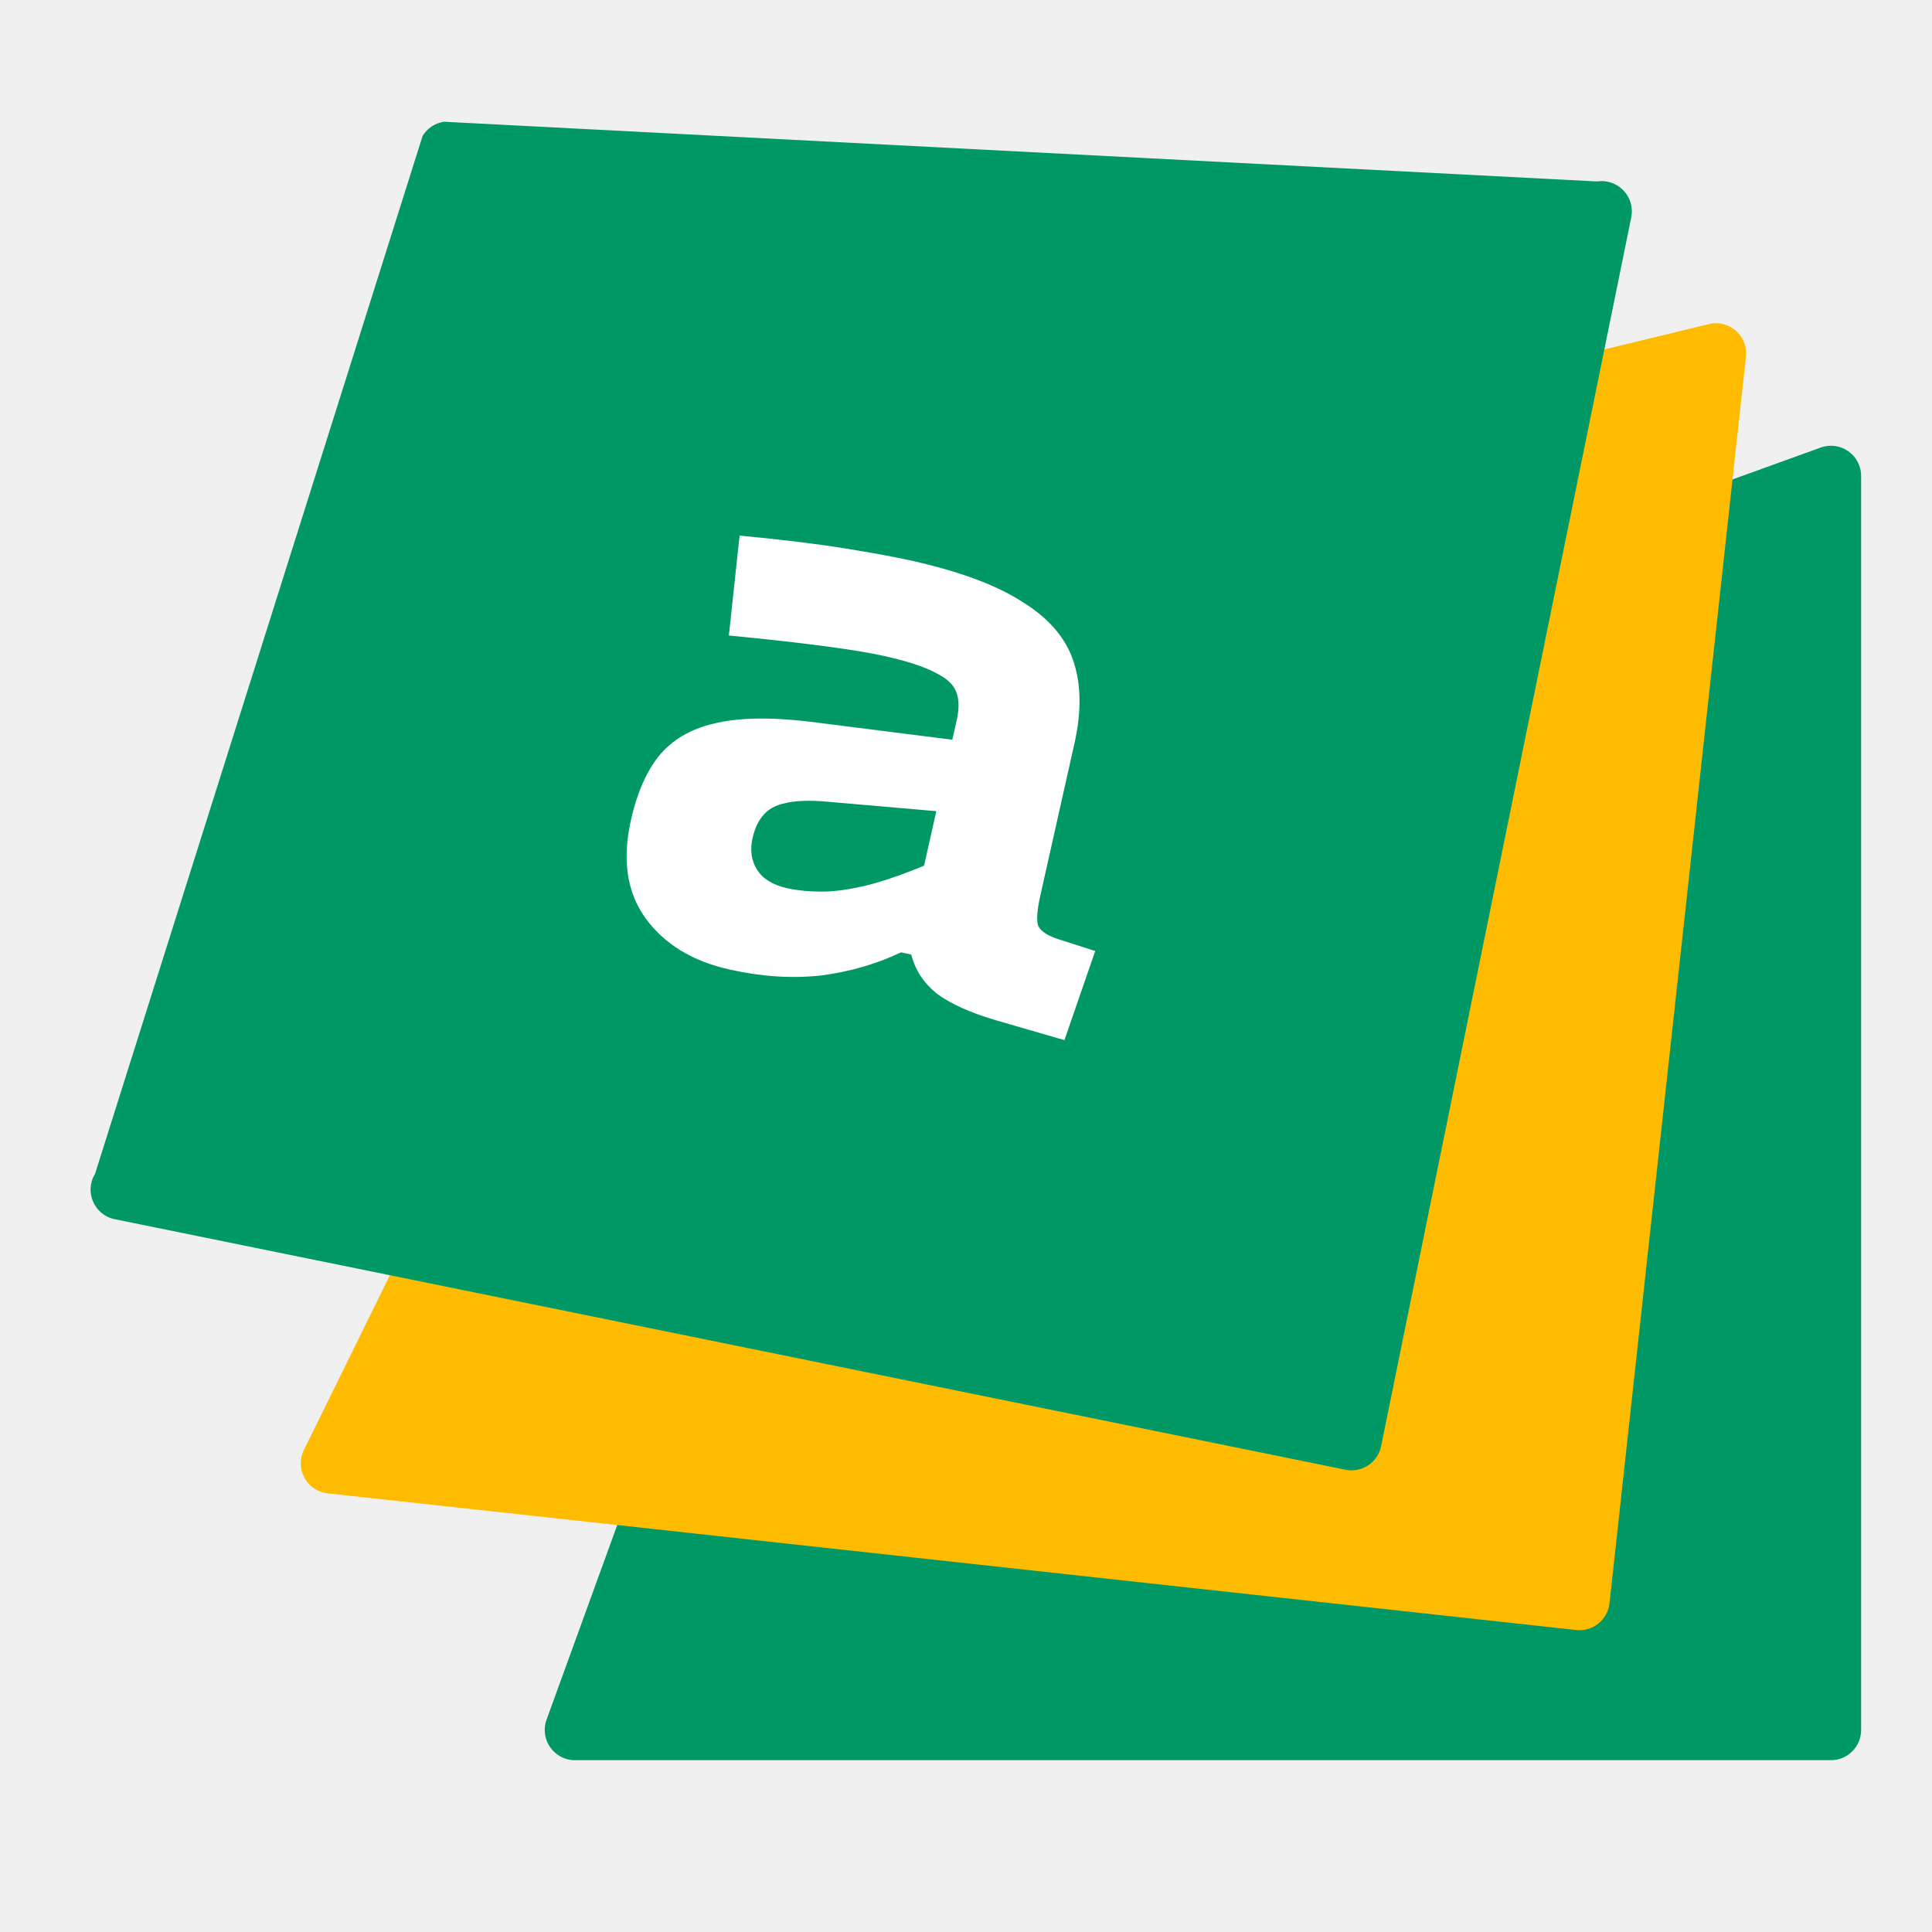
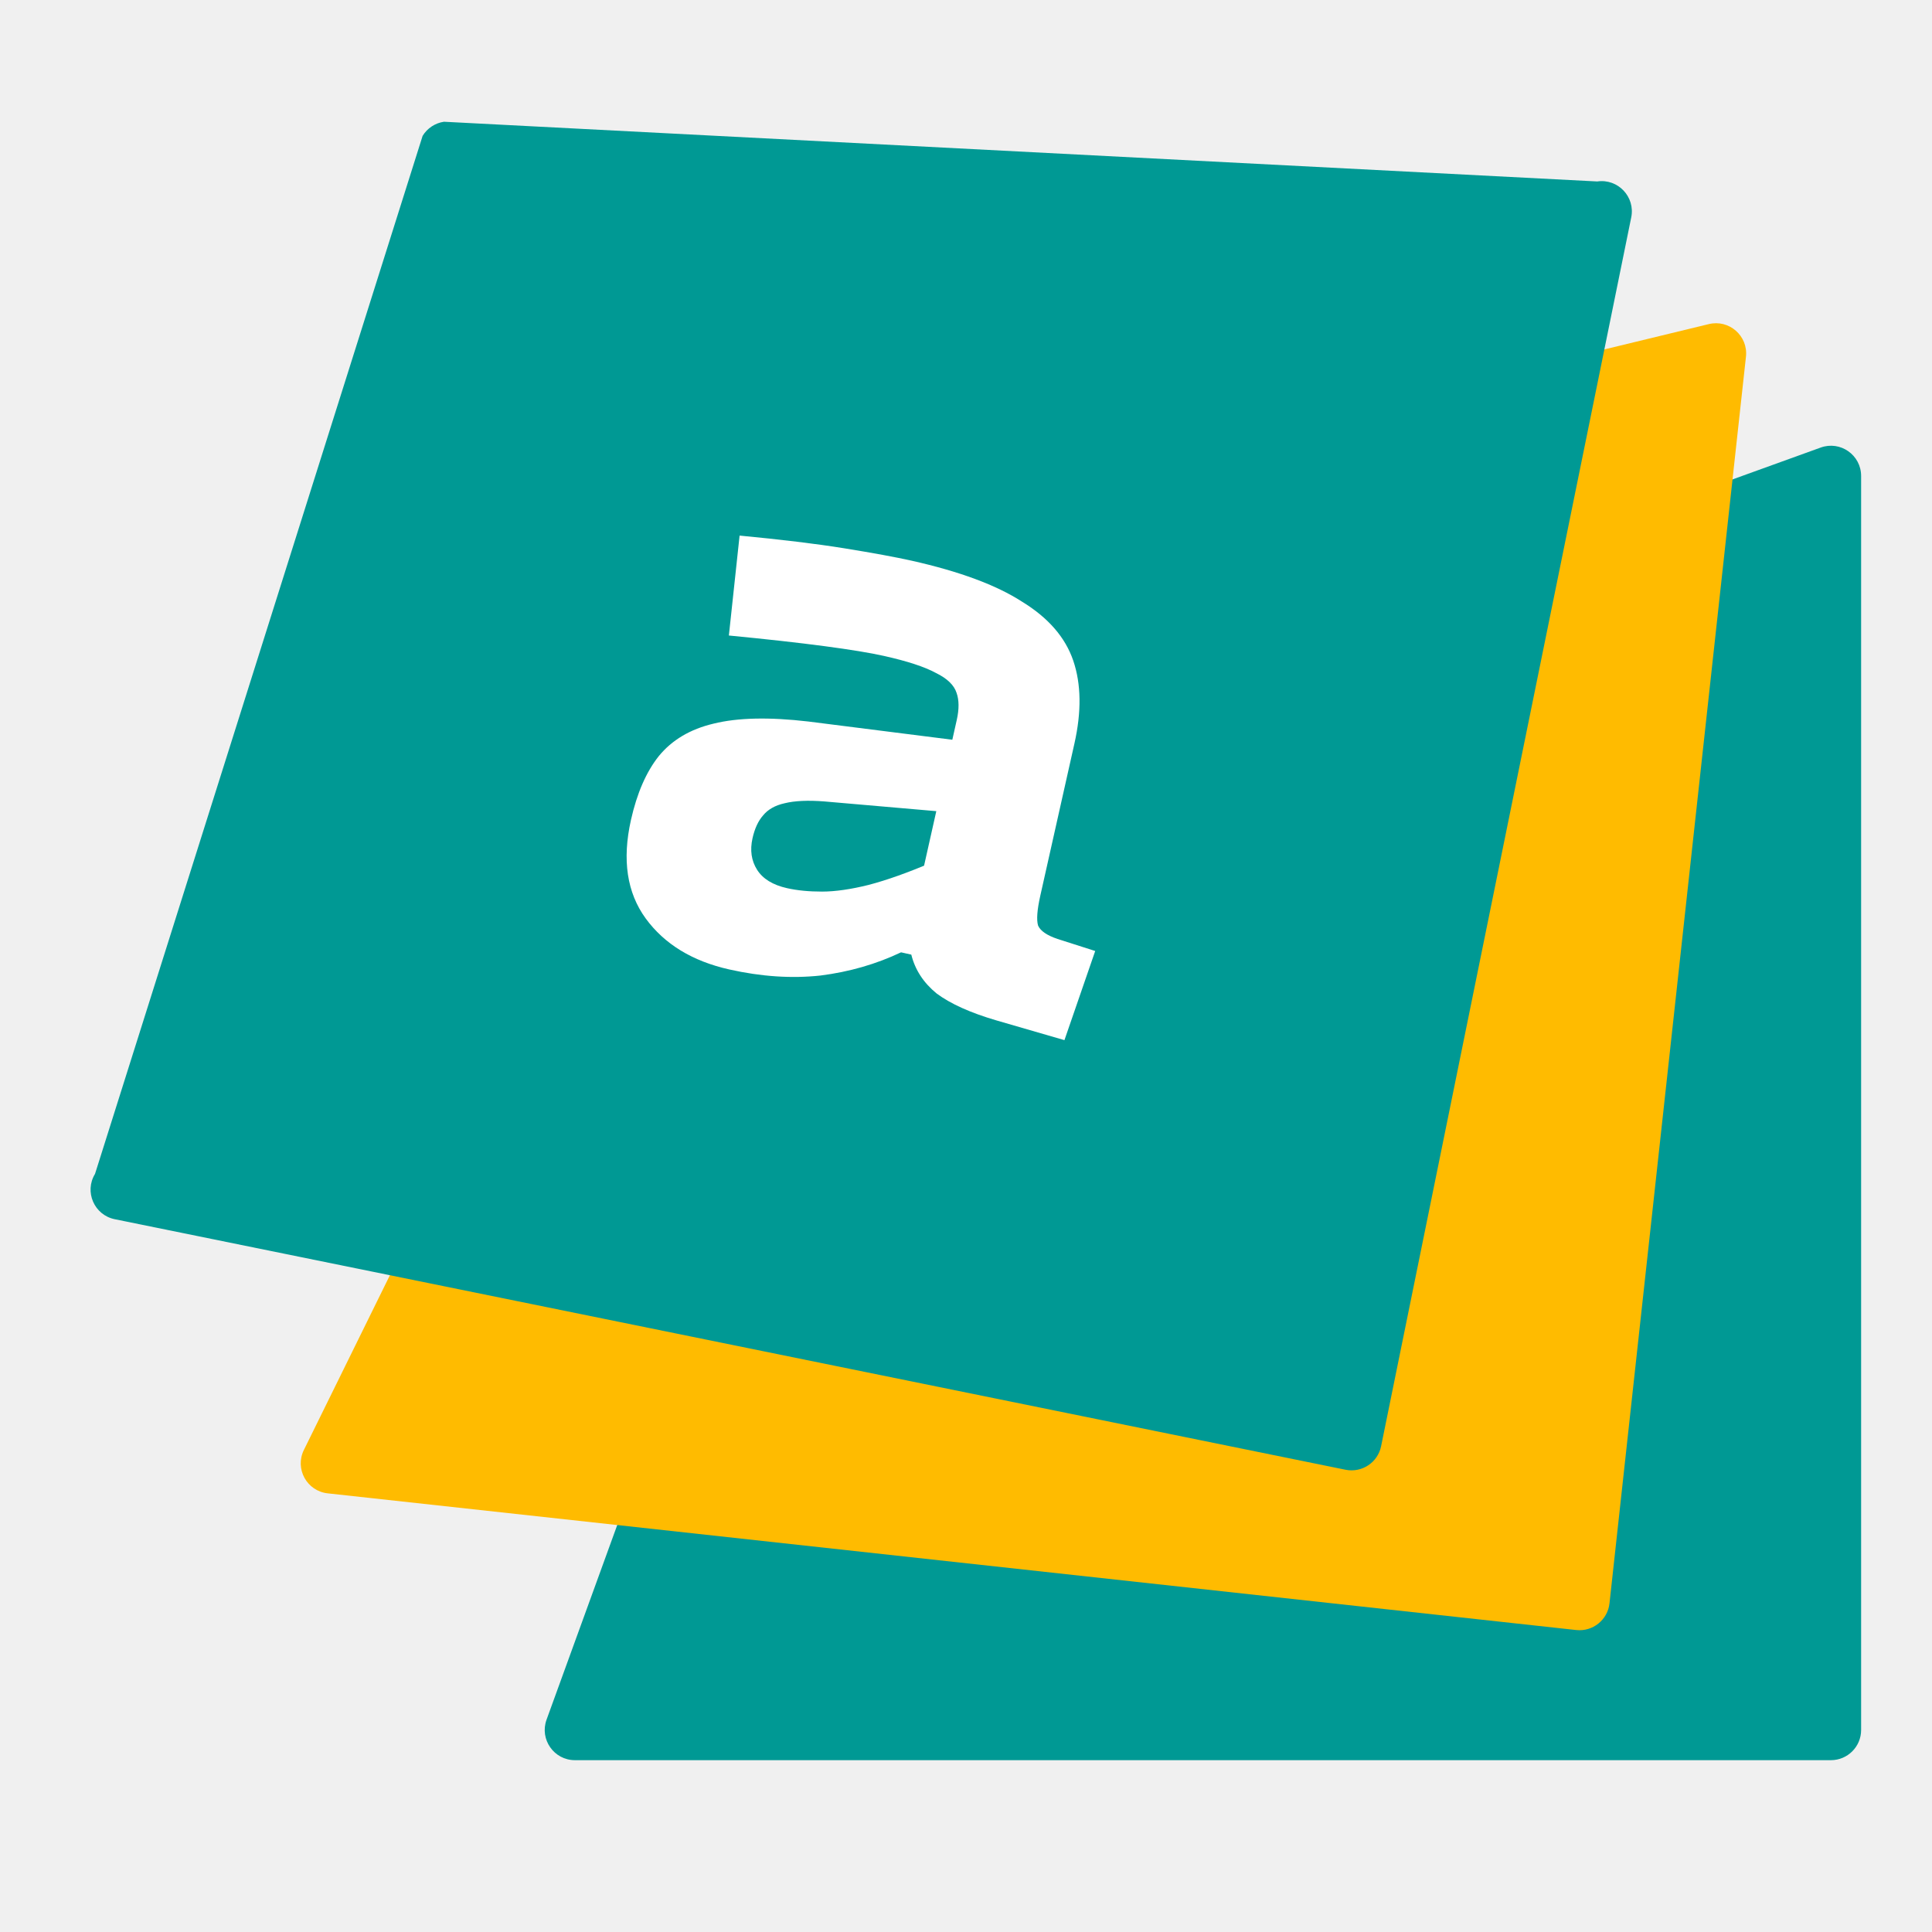
<svg xmlns="http://www.w3.org/2000/svg" width="64" height="64" viewBox="0 0 64 64" fill="none">
-   <path d="M29.185 26.459C29.286 26.18 29.506 25.961 29.785 25.86L60.312 14.826C60.964 14.59 61.652 15.073 61.652 15.767V57.308C61.652 57.86 61.204 58.308 60.652 58.308H19.045C18.351 58.308 17.869 57.619 18.105 56.967L29.185 26.459Z" fill="#009966" />
+   <path d="M29.185 26.459C29.286 26.18 29.506 25.961 29.785 25.86L60.312 14.826C60.964 14.59 61.652 15.073 61.652 15.767V57.308C61.652 57.86 61.204 58.308 60.652 58.308H19.045C18.351 58.308 17.869 57.619 18.105 56.967L29.185 26.459Z" fill="#009994" />
  <path d="M24.4 18.913C24.531 18.646 24.773 18.452 25.061 18.382L56.608 10.736C57.281 10.573 57.913 11.127 57.837 11.817L53.317 53.111C53.257 53.66 52.763 54.057 52.214 53.997L10.854 49.469C10.165 49.393 9.759 48.656 10.066 48.033L24.4 18.913Z" fill="#FFBB00" />
-   <path d="M14 4.5C14.155 4.247 14.414 4.076 14.707 4.033L52.911 6.011C53.597 5.91 54.175 6.521 54.037 7.2L45.751 47.907C45.641 48.448 45.113 48.797 44.572 48.687L3.801 40.388C3.121 40.25 2.786 39.478 3.148 38.886L14 4.5Z" fill="#009966" />
+   <path d="M14 4.5C14.155 4.247 14.414 4.076 14.707 4.033L52.911 6.011C53.597 5.91 54.175 6.521 54.037 7.2L45.751 47.907C45.641 48.448 45.113 48.797 44.572 48.687L3.801 40.388C3.121 40.25 2.786 39.478 3.148 38.886L14 4.5Z" fill="#009994" />
  <path d="M26.073 29.422C26.413 29.498 26.801 29.536 27.237 29.535C27.674 29.534 28.186 29.46 28.773 29.314C29.384 29.154 30.084 28.904 30.874 28.566L30.188 31.623L29.848 31.547C29.027 31.938 28.137 32.194 27.179 32.316C26.224 32.419 25.218 32.352 24.161 32.115C22.935 31.84 22.011 31.276 21.389 30.424C20.768 29.571 20.605 28.484 20.901 27.163C21.1 26.276 21.407 25.571 21.821 25.05C22.258 24.514 22.864 24.154 23.639 23.971C24.436 23.773 25.482 23.75 26.776 23.901L31.951 24.556L31.424 26.906L27.312 26.549C26.767 26.506 26.326 26.526 25.991 26.609C25.678 26.678 25.439 26.813 25.276 27.014C25.116 27.196 25 27.447 24.928 27.768C24.839 28.165 24.89 28.513 25.08 28.813C25.27 29.113 25.602 29.317 26.073 29.422ZM34.462 29.668C34.356 30.14 34.331 30.471 34.388 30.662C34.467 30.839 34.682 30.986 35.032 31.104L36.28 31.503L35.261 34.456L33 33.8C32.145 33.549 31.488 33.253 31.029 32.912C30.593 32.557 30.313 32.127 30.188 31.623L30.209 30.469L31.695 23.845C31.775 23.486 31.772 23.188 31.687 22.951C31.605 22.695 31.377 22.475 31.002 22.292C30.631 22.09 30.059 21.902 29.285 21.729C28.832 21.627 28.173 21.519 27.306 21.404C26.44 21.289 25.386 21.172 24.145 21.052L24.5 17.742C25.878 17.873 27.036 18.013 27.973 18.164C28.93 18.319 29.672 18.456 30.201 18.574C31.786 18.93 33.003 19.381 33.851 19.928C34.723 20.46 35.29 21.113 35.553 21.885C35.816 22.658 35.829 23.573 35.592 24.629L34.462 29.668Z" fill="white" />
</svg>
